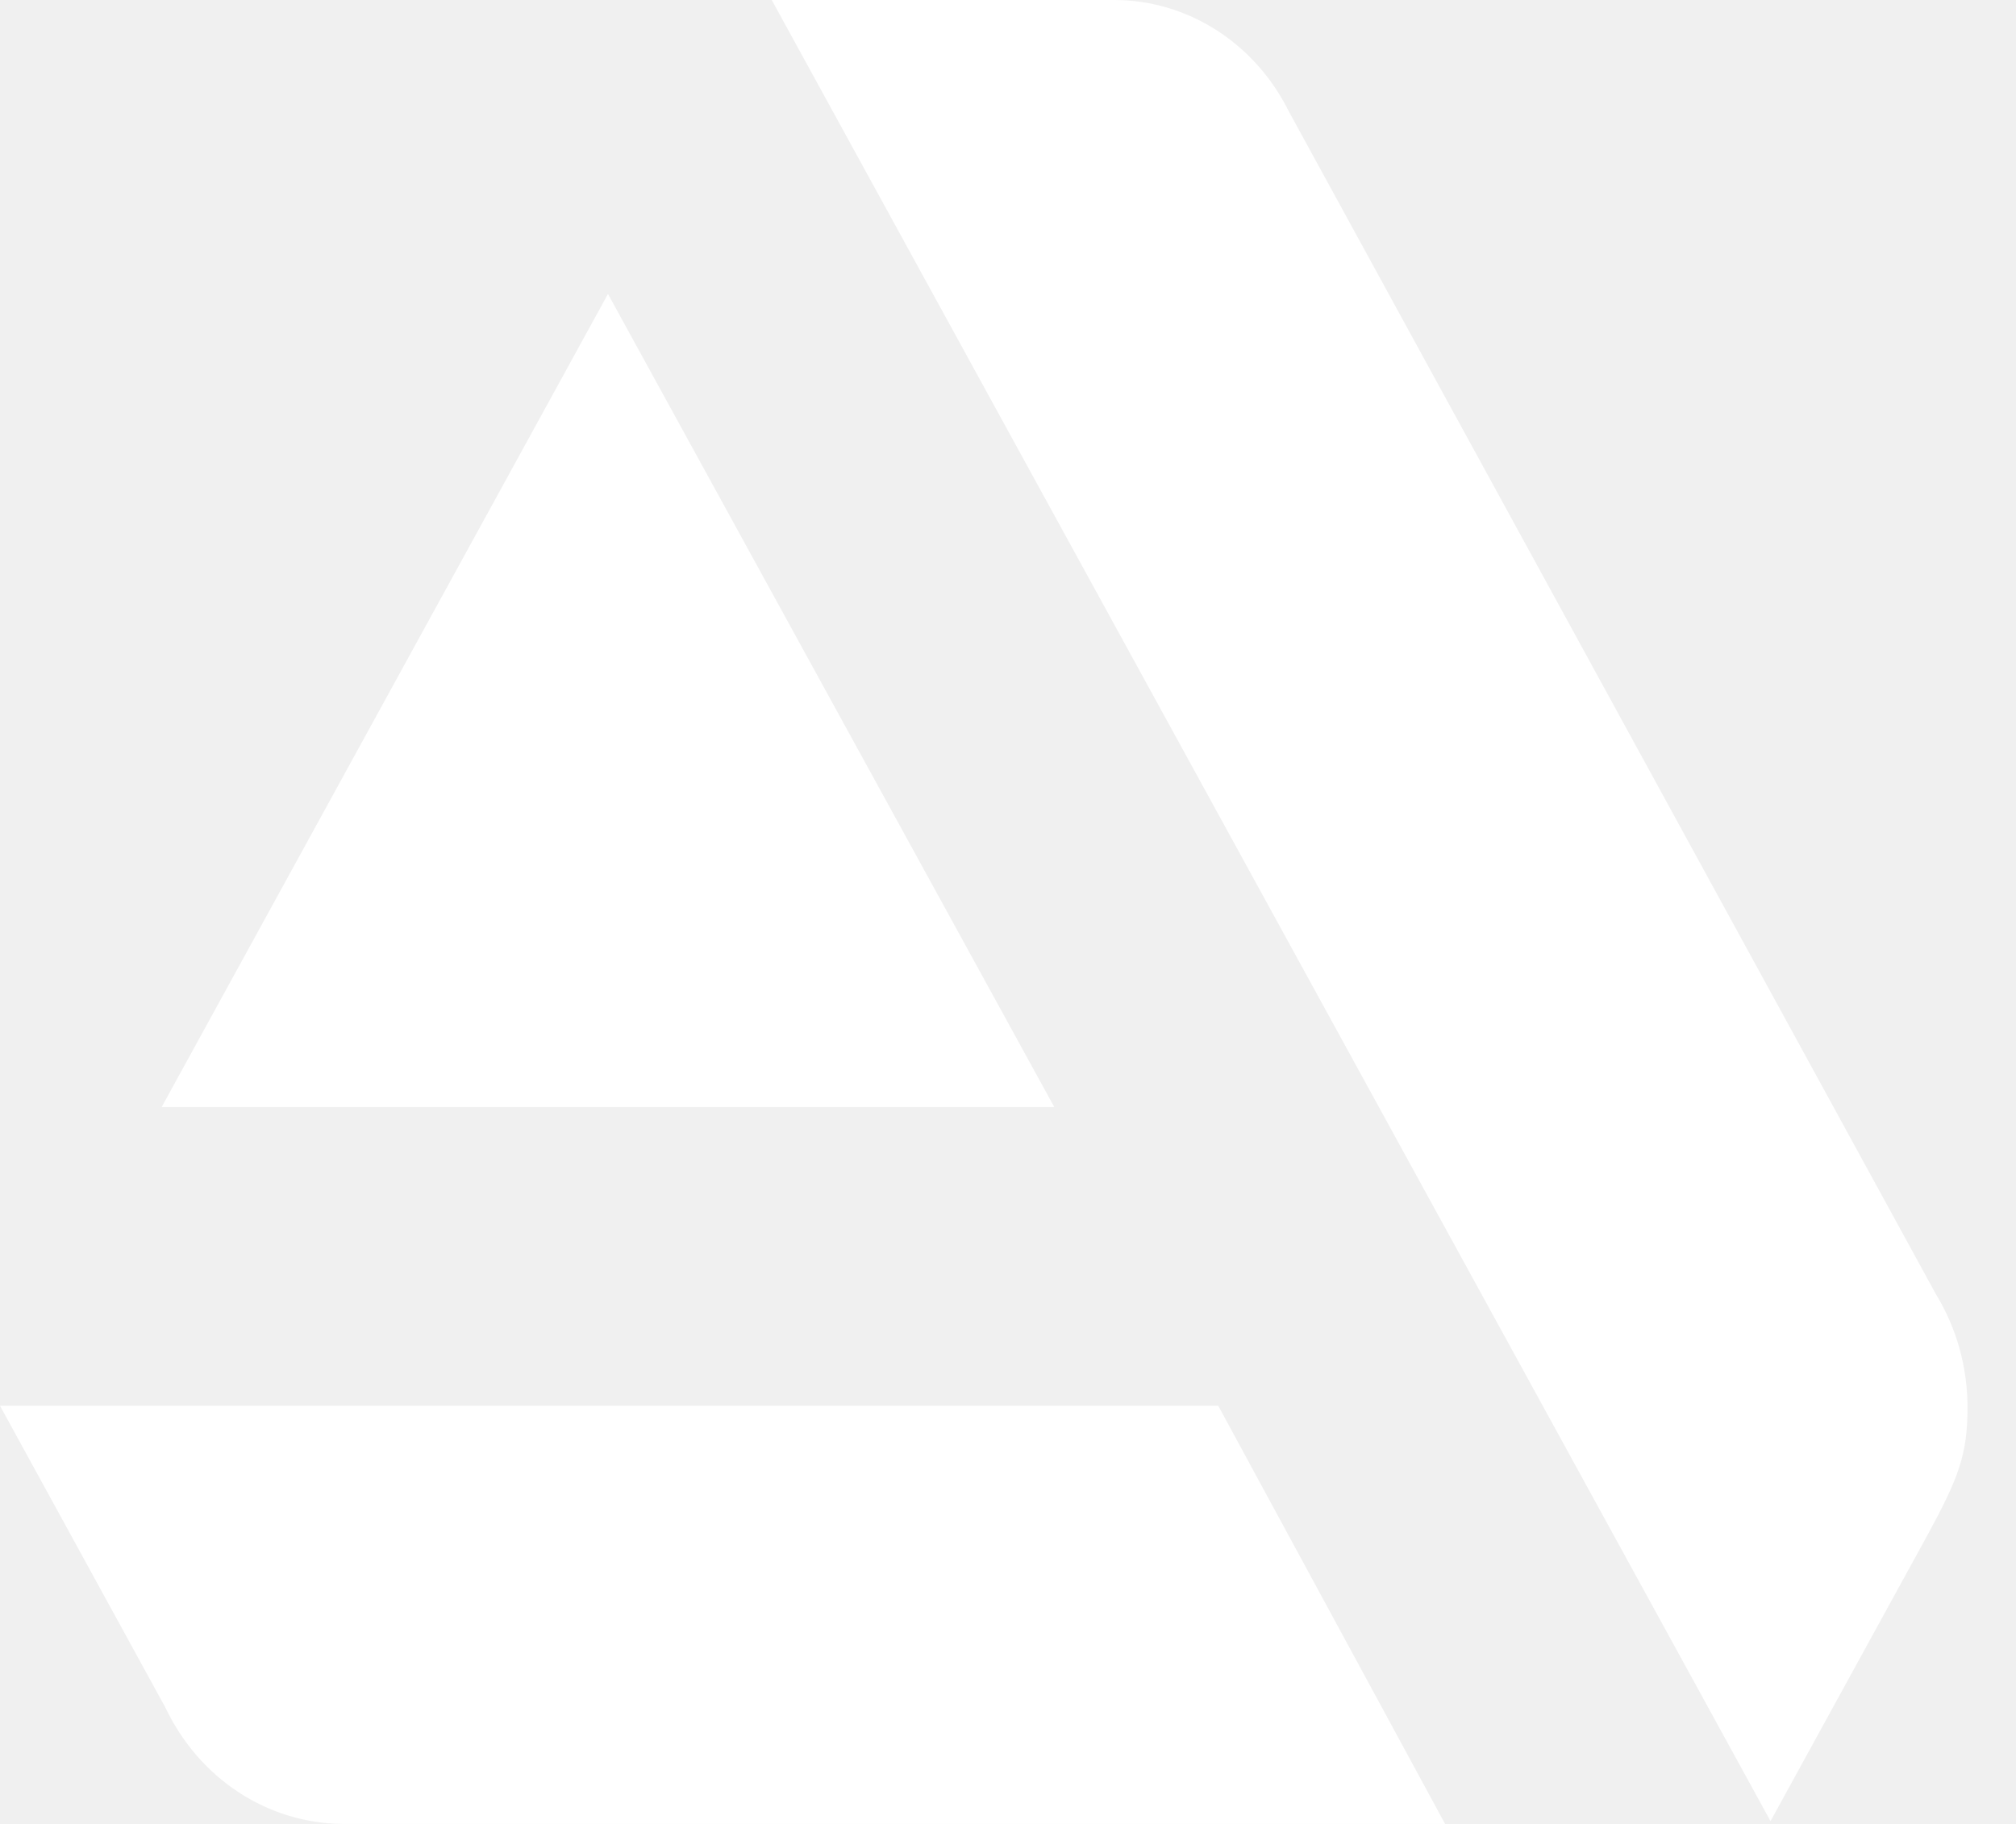
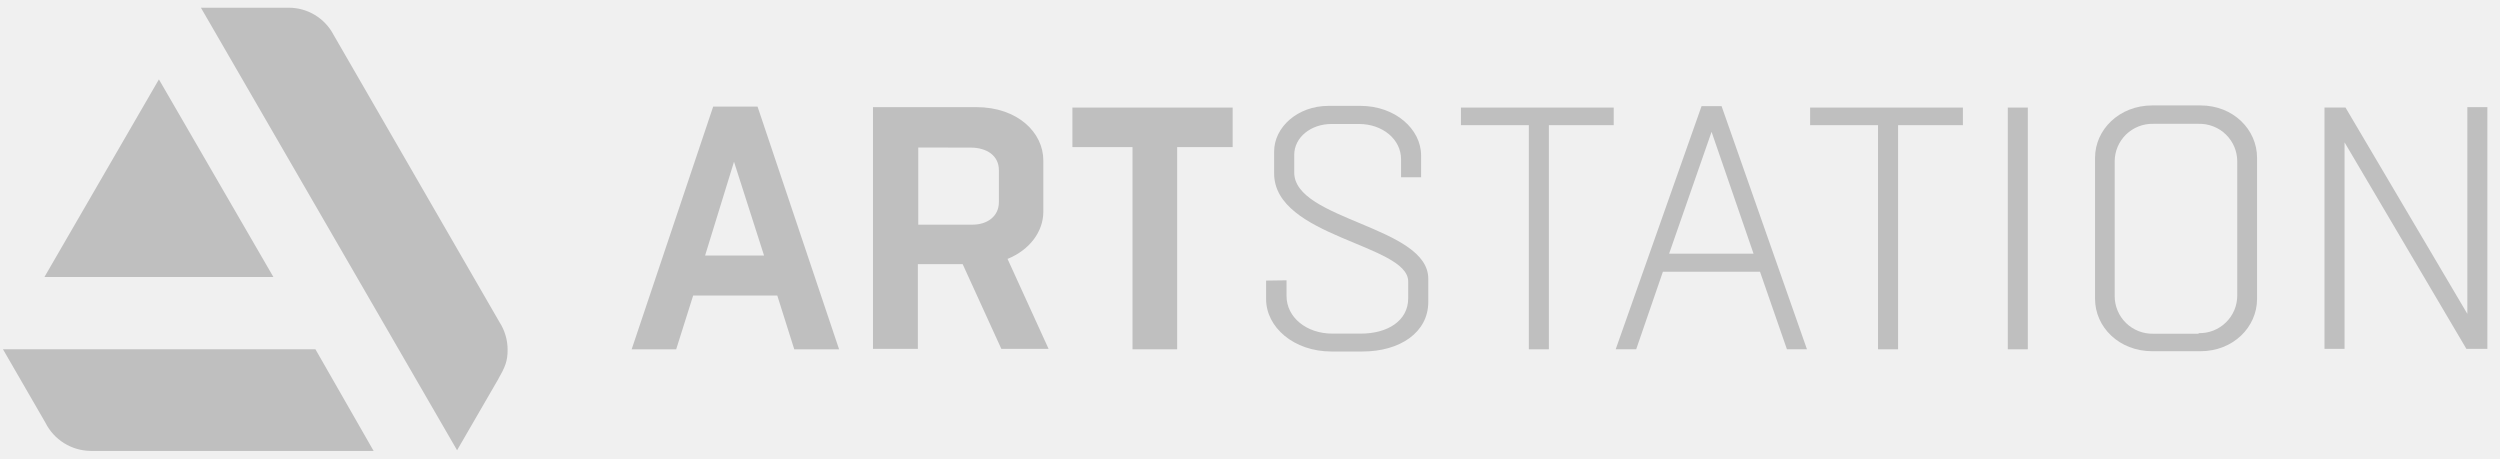
- <svg xmlns="http://www.w3.org/2000/svg" width="21" height="19" viewBox="0 0 21 19" fill="none">
-   <path d="M0 14.644L1.724 17.79C1.895 18.15 2.157 18.454 2.481 18.667C2.806 18.881 3.18 18.996 3.562 19H15.053L12.69 14.644H0Z" fill="white" />
-   <path d="M20.495 14.666C20.496 14.246 20.382 13.835 20.166 13.482L13.426 1.162C13.252 0.811 12.991 0.518 12.67 0.313C12.349 0.108 11.981 -0 11.606 7.96733e-08H8.039L18.443 18.971L20.088 15.973C20.398 15.399 20.495 15.155 20.495 14.666Z" fill="white" />
-   <path d="M10.982 11.532L6.333 3.062L1.684 11.532H10.982Z" fill="white" />
+ <svg xmlns="http://www.w3.org/2000/svg" width="158" height="29" viewBox="0 0 158 29" fill="none">
+   <g clip-path="url(#clip0_1655_185)">
+     <path d="M47.877 6.737L53.031 22.079H50.198L49.125 18.679H43.807L42.734 22.079H39.92L45.073 6.737H47.877ZM44.562 16.149H48.288L46.389 10.223L44.562 16.149Z" fill="#BFBFBF" />
+     <path d="M55.173 22.075V6.77H61.685C64.339 6.77 65.938 8.393 65.938 10.138V13.384C65.938 14.619 65.094 15.789 63.677 16.363L66.27 22.047H63.284L60.841 16.695H58.009V22.047H55.176L55.173 22.075ZM58.034 9.324V14.198H61.471C62.376 14.198 63.13 13.688 63.13 12.771V10.755C63.13 9.824 62.347 9.328 61.342 9.328L58.034 9.324Z" fill="#BFBFBF" />
+     <path d="M71.574 22.075V9.296H67.776V6.798H77.904V9.296H74.396V22.075H71.574Z" fill="#BFBFBF" />
+     <path d="M81.309 17.716V18.707C81.309 20.06 82.575 21.084 84.202 21.084H86.011C87.7 21.084 88.998 20.27 88.998 18.857V17.787C88.998 15.443 80.525 14.99 80.525 10.962V9.577C80.525 8.043 82.002 6.691 83.962 6.691H85.983C88.182 6.691 89.813 8.165 89.813 9.82V11.204H88.547V10.063C88.547 8.8 87.371 7.836 85.894 7.836H84.145C82.85 7.836 81.795 8.678 81.795 9.792V10.905C81.795 13.912 90.267 14.305 90.267 17.612V19.086C90.267 21.009 88.479 22.215 86.108 22.215H84.148C81.766 22.215 80.018 20.68 80.018 18.907V17.733L81.309 17.716Z" fill="#BFBFBF" />
+     <path d="M96.623 22.075V7.911H92.331V6.798H101.987V7.911H97.889V22.075H96.623Z" fill="#BFBFBF" />
+     <path d="M108.804 6.709L114.2 22.075H112.934L111.232 17.173H105.095L103.407 22.075H102.112L107.538 6.709H108.804ZM105.488 16.032H110.824L108.171 8.332L105.488 16.032Z" fill="#BFBFBF" />
+     <path d="M118.692 22.075V7.911H114.4V6.798H124.056V7.911H119.958V22.075H118.692Z" fill="#BFBFBF" />
+     <path d="M126.893 22.075V6.798H128.159V22.075H126.893Z" fill="#BFBFBF" />
+     <path d="M136.026 22.197C133.916 22.197 132.407 20.663 132.407 18.889V9.97C132.407 8.186 133.945 6.663 136.026 6.663H139.07C141.151 6.663 142.646 8.197 142.646 9.97V18.889C142.646 20.673 141.141 22.197 139.07 22.197H136.026ZM138.952 21.055C139.27 21.063 139.586 21.008 139.882 20.892C140.178 20.776 140.448 20.602 140.675 20.381C140.903 20.159 141.084 19.895 141.208 19.602C141.331 19.31 141.395 18.996 141.394 18.679V10.202C141.395 9.885 141.331 9.571 141.208 9.278C141.084 8.986 140.903 8.721 140.675 8.5C140.448 8.278 140.178 8.105 139.882 7.989C139.586 7.873 139.27 7.818 138.952 7.826H136.091C135.773 7.818 135.457 7.873 135.161 7.989C134.865 8.105 134.595 8.278 134.367 8.5C134.14 8.721 133.959 8.986 133.835 9.278C133.712 9.571 133.648 9.885 133.648 10.202V18.715C133.648 19.032 133.712 19.346 133.835 19.638C133.959 19.93 134.14 20.195 134.367 20.416C134.595 20.638 134.865 20.812 135.161 20.927C135.457 21.043 135.773 21.099 136.091 21.091H138.952V21.055Z" fill="#BFBFBF" />
+     <path d="M146.909 22.075V6.798H148.236L155.936 19.835V6.77H157.202V22.047H155.875L148.175 8.996V22.047H146.909V22.075Z" fill="#BFBFBF" />
+     <path d="M0.188 22.075L2.87 26.713C3.136 27.245 3.544 27.692 4.049 28.007C4.554 28.322 5.136 28.491 5.731 28.497H23.612L19.936 22.075H0.188Z" fill="#BFBFBF" />
+     <path d="M32.081 22.108C32.082 21.489 31.905 20.883 31.57 20.363L21.08 2.199C20.81 1.683 20.403 1.25 19.904 0.948C19.404 0.646 18.832 0.487 18.248 0.487H12.697L28.887 28.455L31.448 24.034C31.931 23.189 32.081 22.828 32.081 22.108Z" fill="#BFBFBF" />
+     <path d="M17.278 17.505L10.043 5.018L2.809 17.505H17.278Z" fill="#BFBFBF" />
+   </g>
+   <defs>
+     <clipPath id="clip0_1655_185">
+       <rect width="157" height="28" fill="white" transform="translate(0.1875 0.483154)" />
+     </clipPath>
+   </defs>
</svg>
